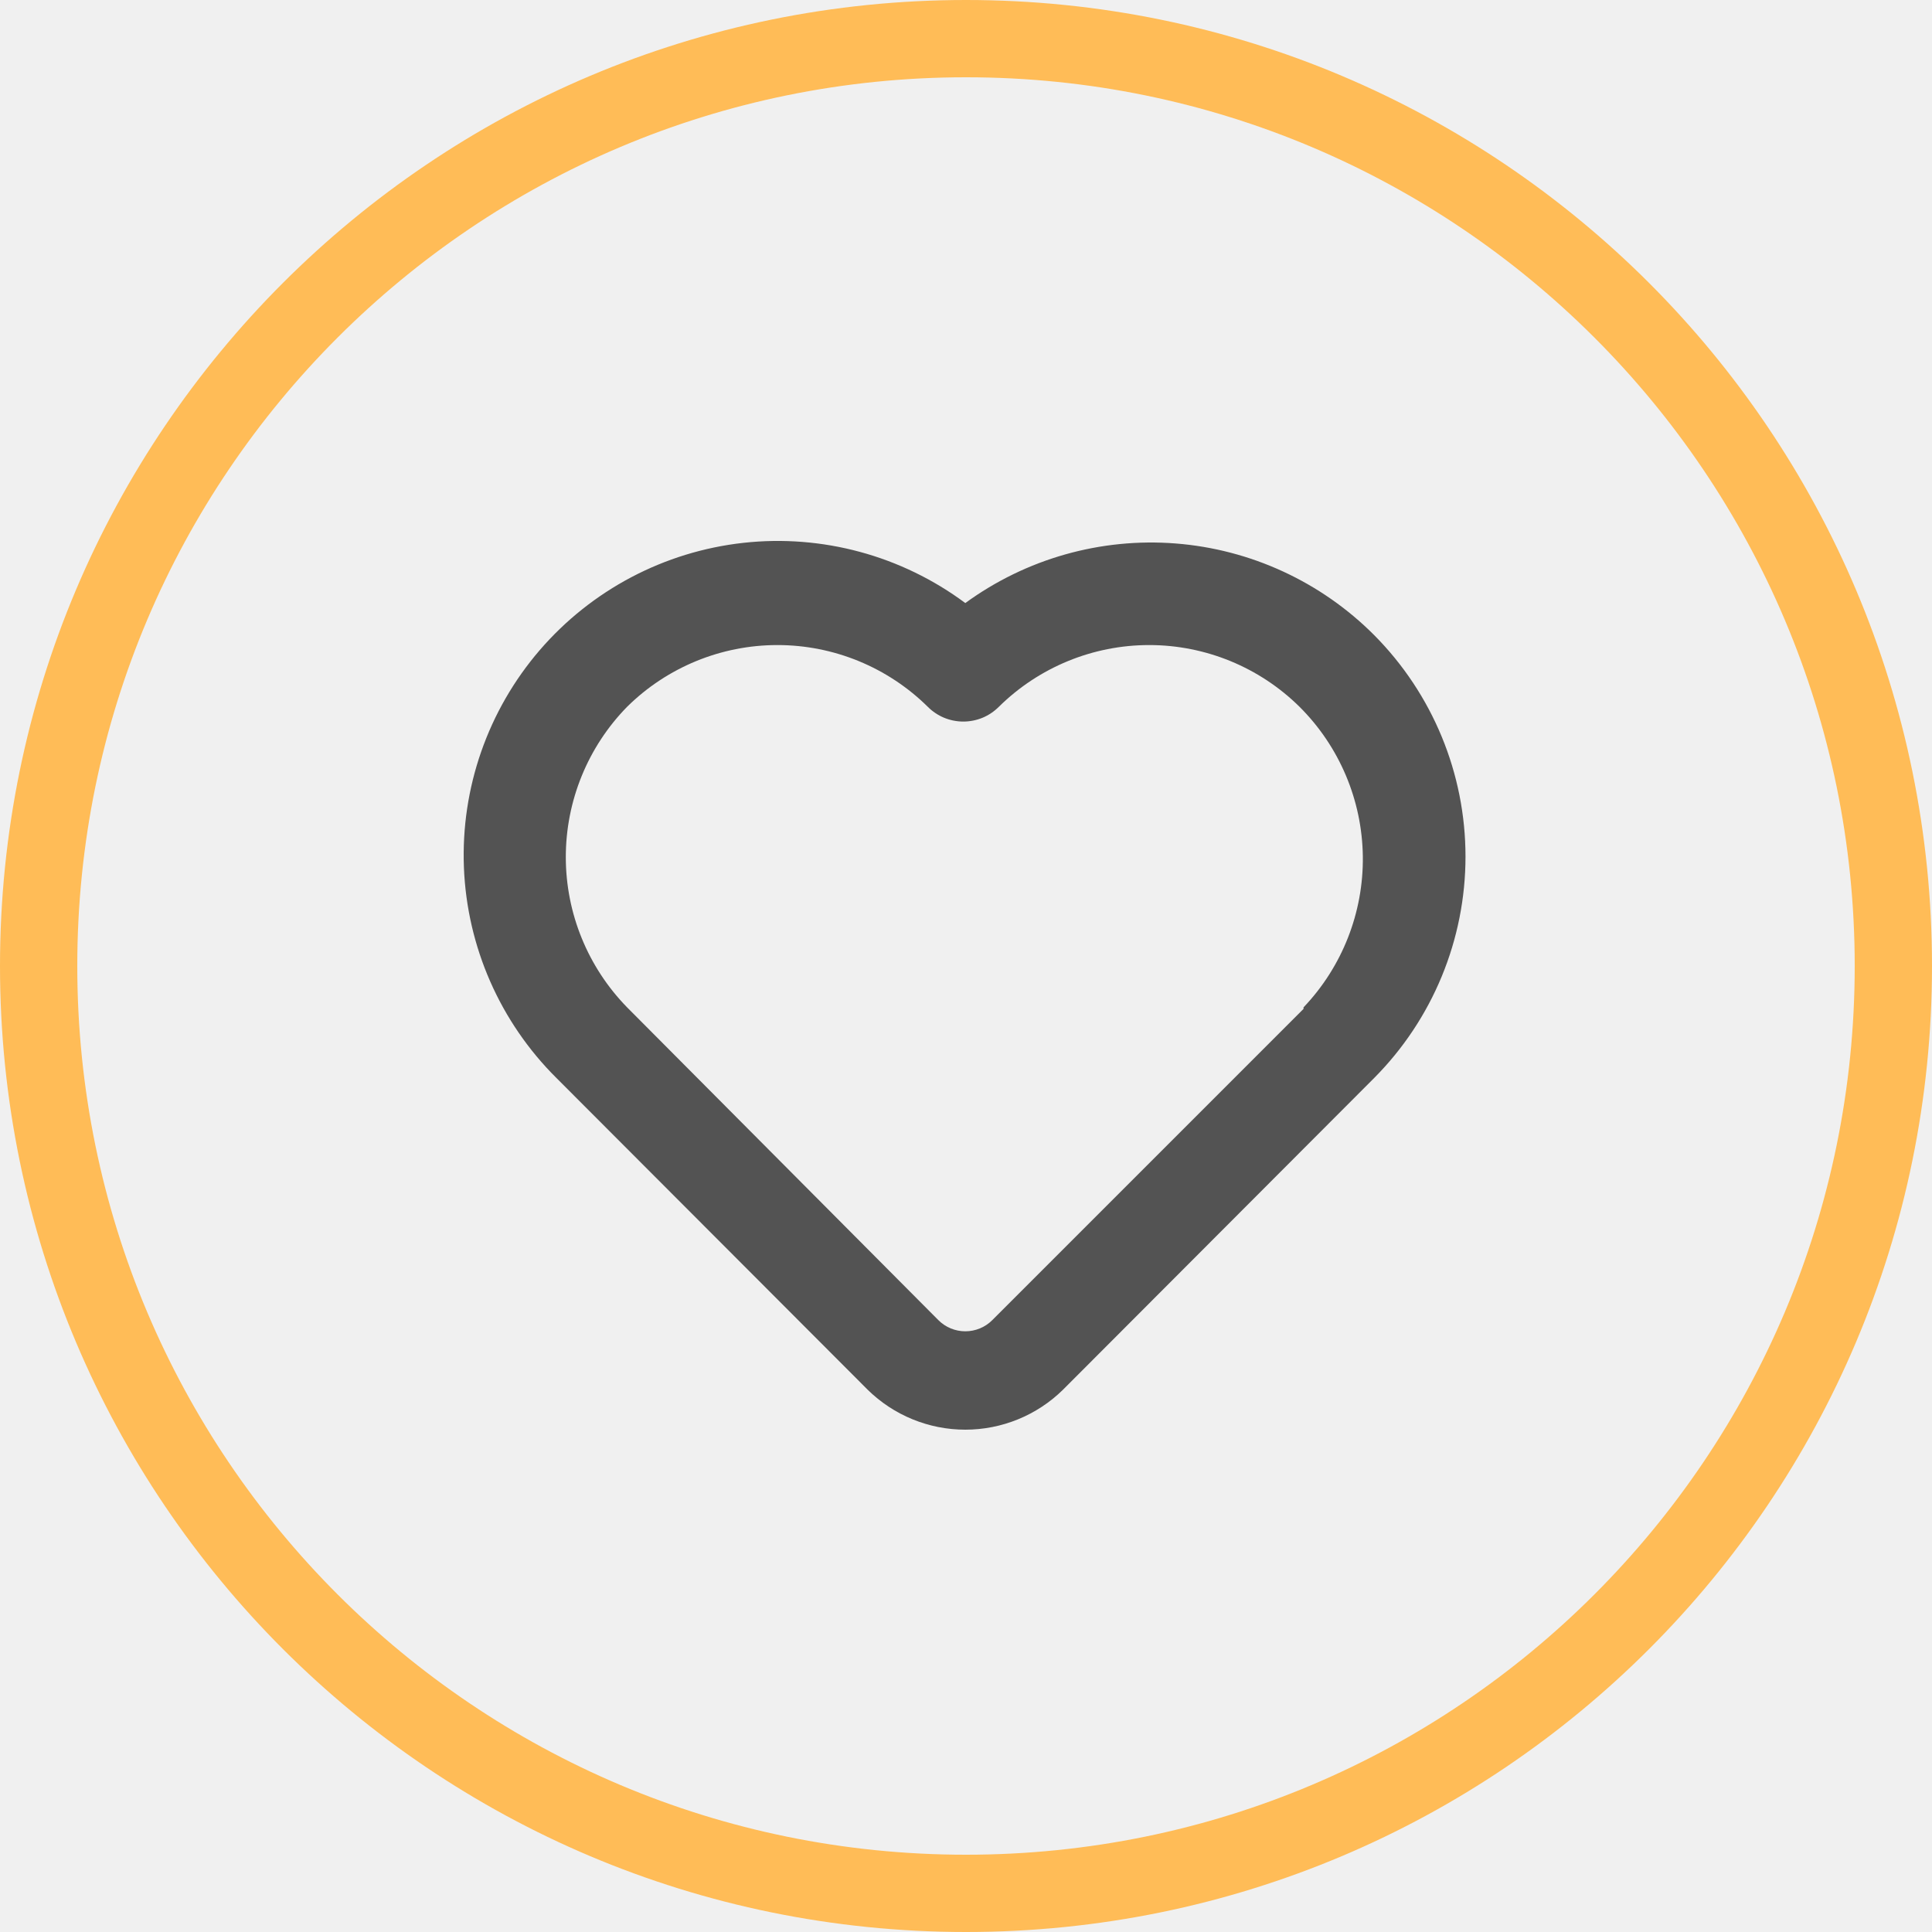
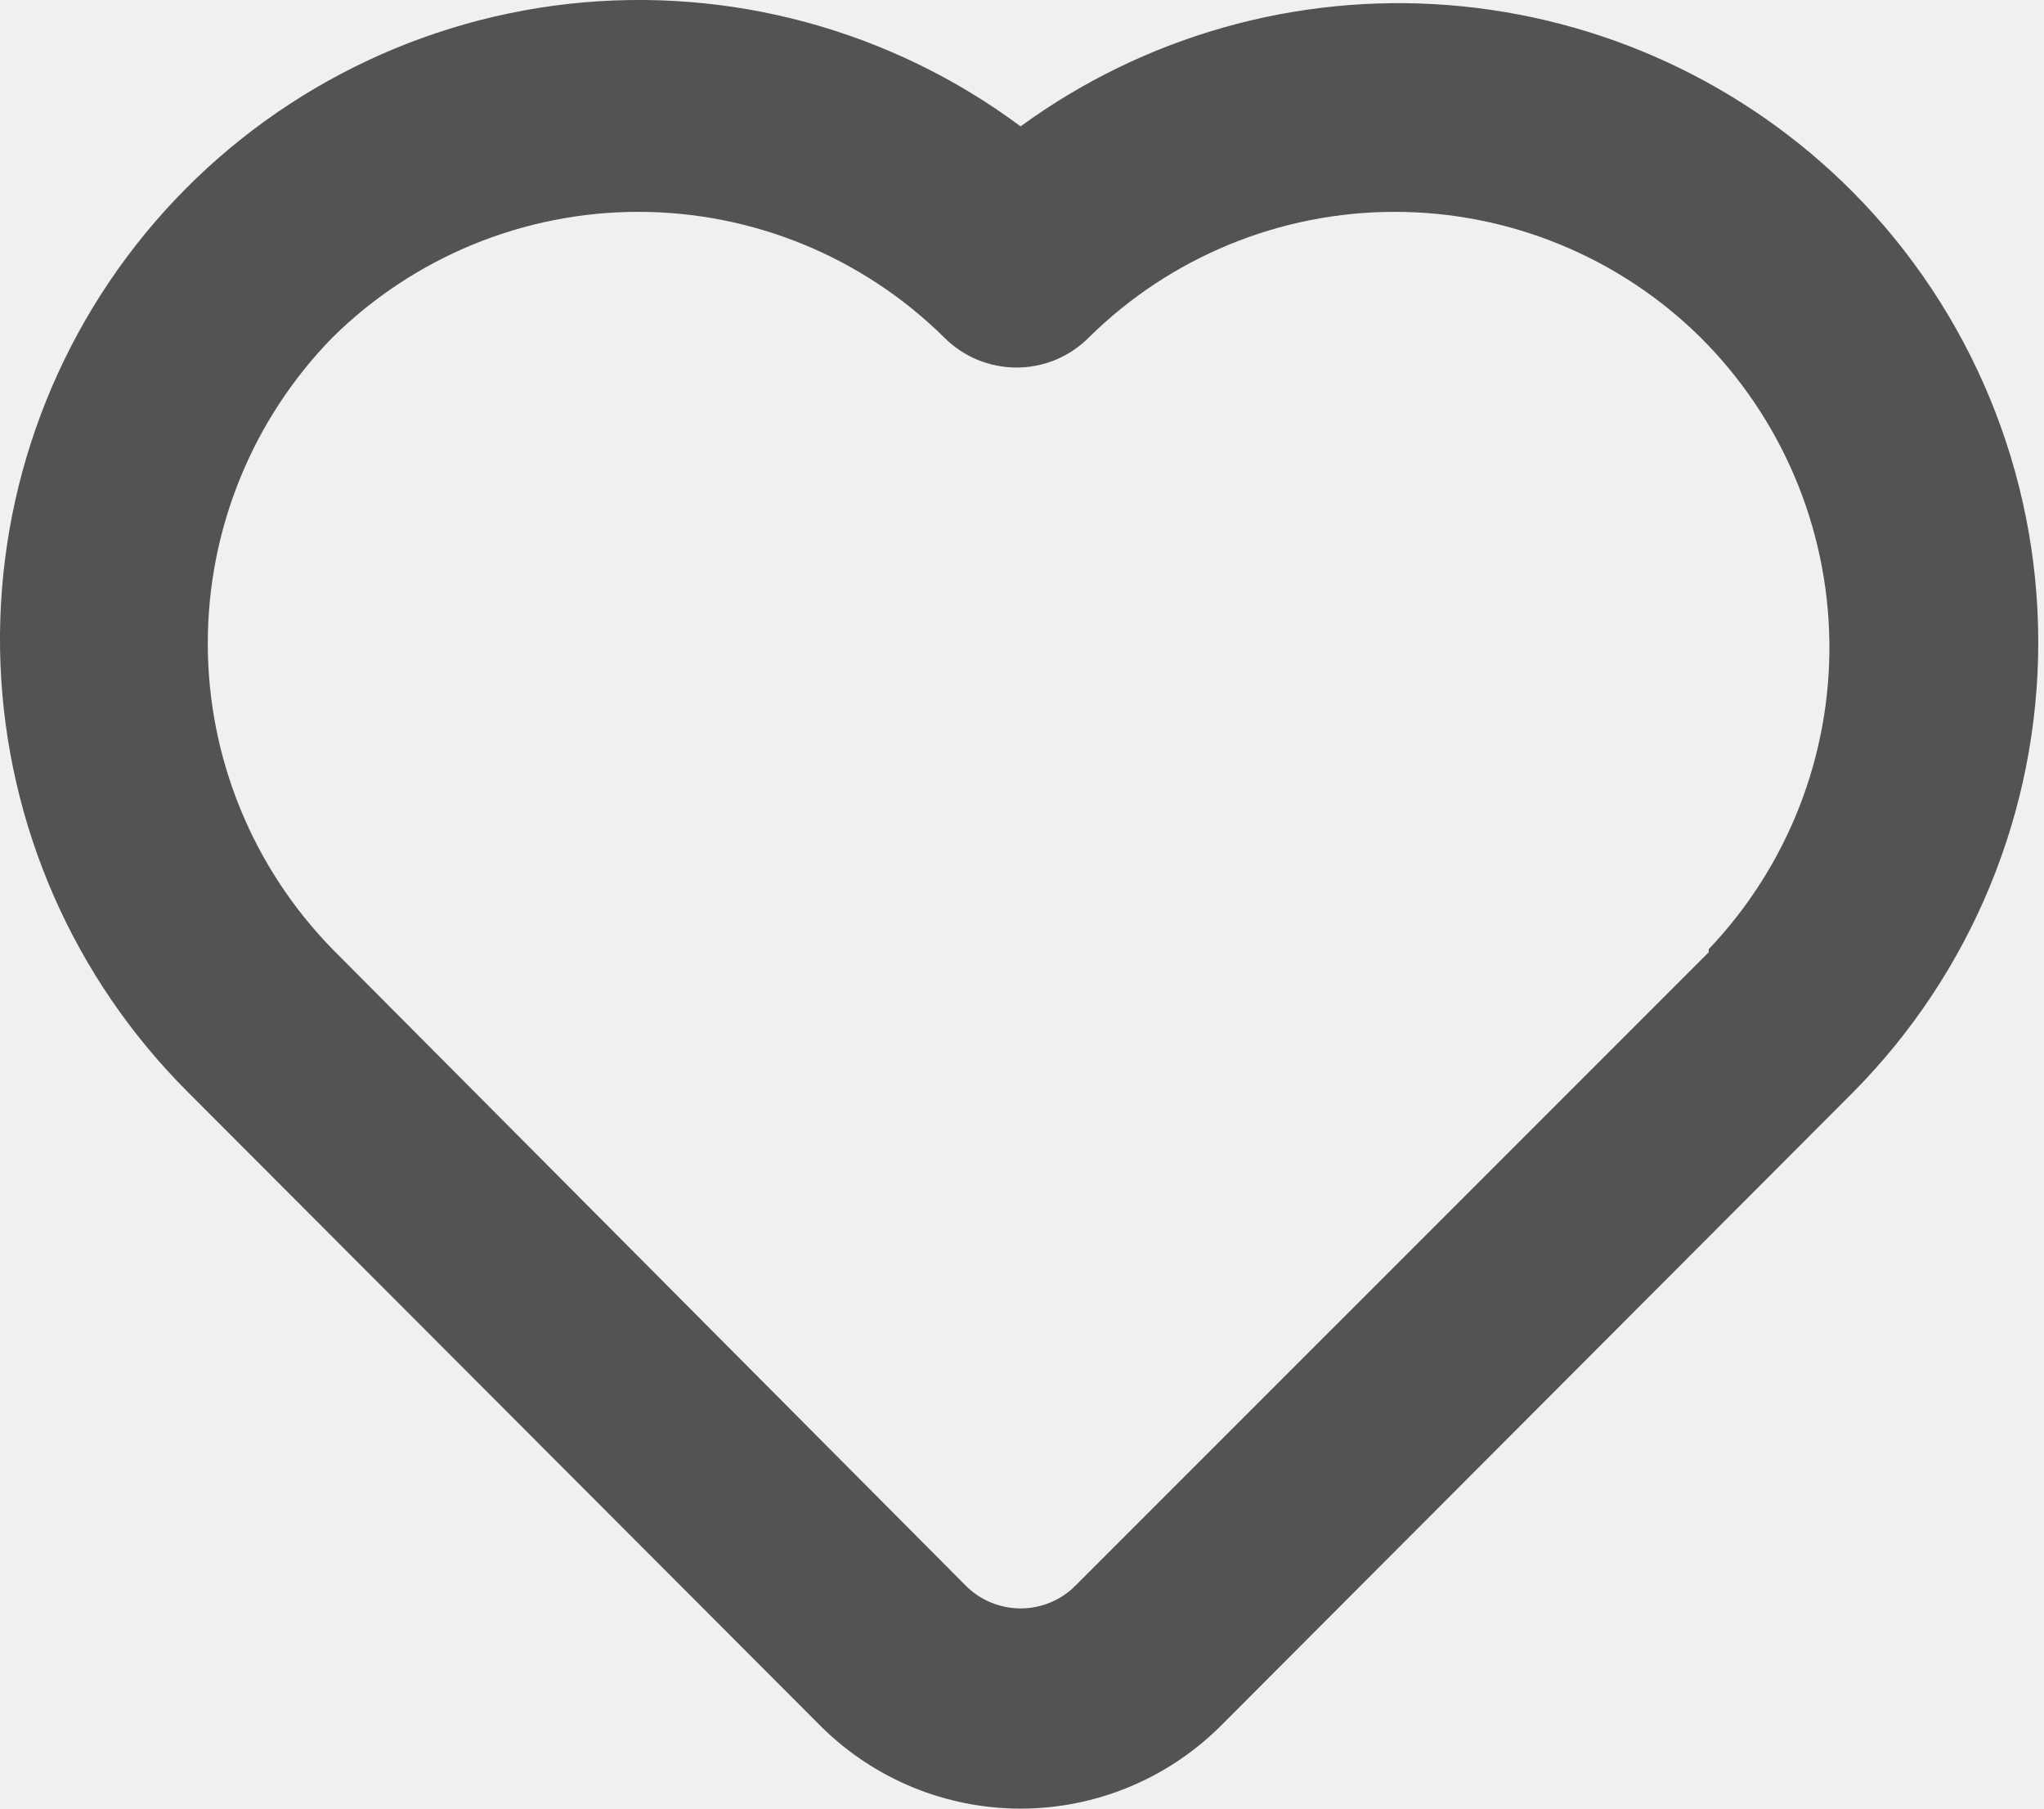
- <svg xmlns="http://www.w3.org/2000/svg" width="50" height="50" viewBox="0 0 50 50" fill="none">
-   <g clip-path="url(#clip0_42_110)">
-     <circle cx="25" cy="25" r="24" stroke="#FFBC57" stroke-width="2" />
-     <path d="M35.563 16.436C34.189 15.058 32.367 14.217 30.426 14.065C28.486 13.913 26.555 14.46 24.982 15.607C23.332 14.38 21.279 13.823 19.235 14.049C17.192 14.276 15.31 15.268 13.968 16.826C12.627 18.385 11.926 20.393 12.006 22.448C12.087 24.503 12.942 26.45 14.401 27.899L22.454 35.965C23.128 36.628 24.036 37 24.982 37C25.928 37 26.837 36.628 27.511 35.965L35.563 27.899C37.077 26.376 37.927 24.316 37.927 22.168C37.927 20.02 37.077 17.96 35.563 16.436ZM33.735 26.11L25.683 34.162C25.591 34.255 25.482 34.328 25.362 34.378C25.241 34.428 25.113 34.454 24.982 34.454C24.852 34.454 24.723 34.428 24.603 34.378C24.483 34.328 24.374 34.255 24.282 34.162L16.23 26.071C15.213 25.031 14.643 23.635 14.643 22.181C14.643 20.727 15.213 19.33 16.23 18.291C17.266 17.268 18.664 16.694 20.12 16.694C21.576 16.694 22.974 17.268 24.01 18.291C24.13 18.412 24.274 18.509 24.432 18.575C24.59 18.64 24.759 18.674 24.93 18.674C25.102 18.674 25.271 18.64 25.429 18.575C25.587 18.509 25.73 18.412 25.851 18.291C26.887 17.268 28.285 16.694 29.741 16.694C31.197 16.694 32.595 17.268 33.631 18.291C34.662 19.317 35.25 20.705 35.27 22.16C35.289 23.614 34.738 25.018 33.735 26.071V26.11Z" fill="#535353" />
-   </g>
-   <defs>
-     <clipPath id="clip0_42_110">
-       <rect width="50" height="50" fill="white" />
-     </clipPath>
-   </defs>
+ <svg xmlns="http://www.w3.org/2000/svg" width="26" height="23" viewBox="0 0 26 23" fill="none">
+   <path d="M23.563 2.437C22.189 1.058 20.367 0.217 18.426 0.065C16.486 -0.087 14.555 0.46 12.982 1.607C11.332 0.38 9.279 -0.177 7.235 0.049C5.192 0.276 3.31 1.268 1.968 2.826C0.627 4.385 -0.074 6.393 0.006 8.448C0.087 10.502 0.942 12.45 2.401 13.899L10.454 21.965C11.128 22.628 12.036 23 12.982 23C13.928 23 14.836 22.628 15.511 21.965L23.563 13.899C25.077 12.376 25.927 10.316 25.927 8.168C25.927 6.02 25.077 3.96 23.563 2.437ZM21.735 12.11L13.682 20.162C13.591 20.255 13.482 20.328 13.362 20.378C13.241 20.428 13.113 20.454 12.982 20.454C12.852 20.454 12.723 20.428 12.603 20.378C12.483 20.328 12.374 20.255 12.282 20.162L4.23 12.071C3.213 11.031 2.643 9.635 2.643 8.181C2.643 6.727 3.213 5.33 4.23 4.291C5.266 3.268 6.664 2.694 8.12 2.694C9.576 2.694 10.973 3.268 12.01 4.291C12.13 4.412 12.274 4.509 12.432 4.575C12.59 4.64 12.759 4.674 12.93 4.674C13.102 4.674 13.271 4.64 13.429 4.575C13.587 4.509 13.73 4.412 13.851 4.291C14.887 3.268 16.285 2.694 17.741 2.694C19.197 2.694 20.595 3.268 21.631 4.291C22.662 5.317 23.25 6.705 23.27 8.16C23.289 9.614 22.738 11.018 21.735 12.071V12.11Z" fill="#535353" />
</svg>
